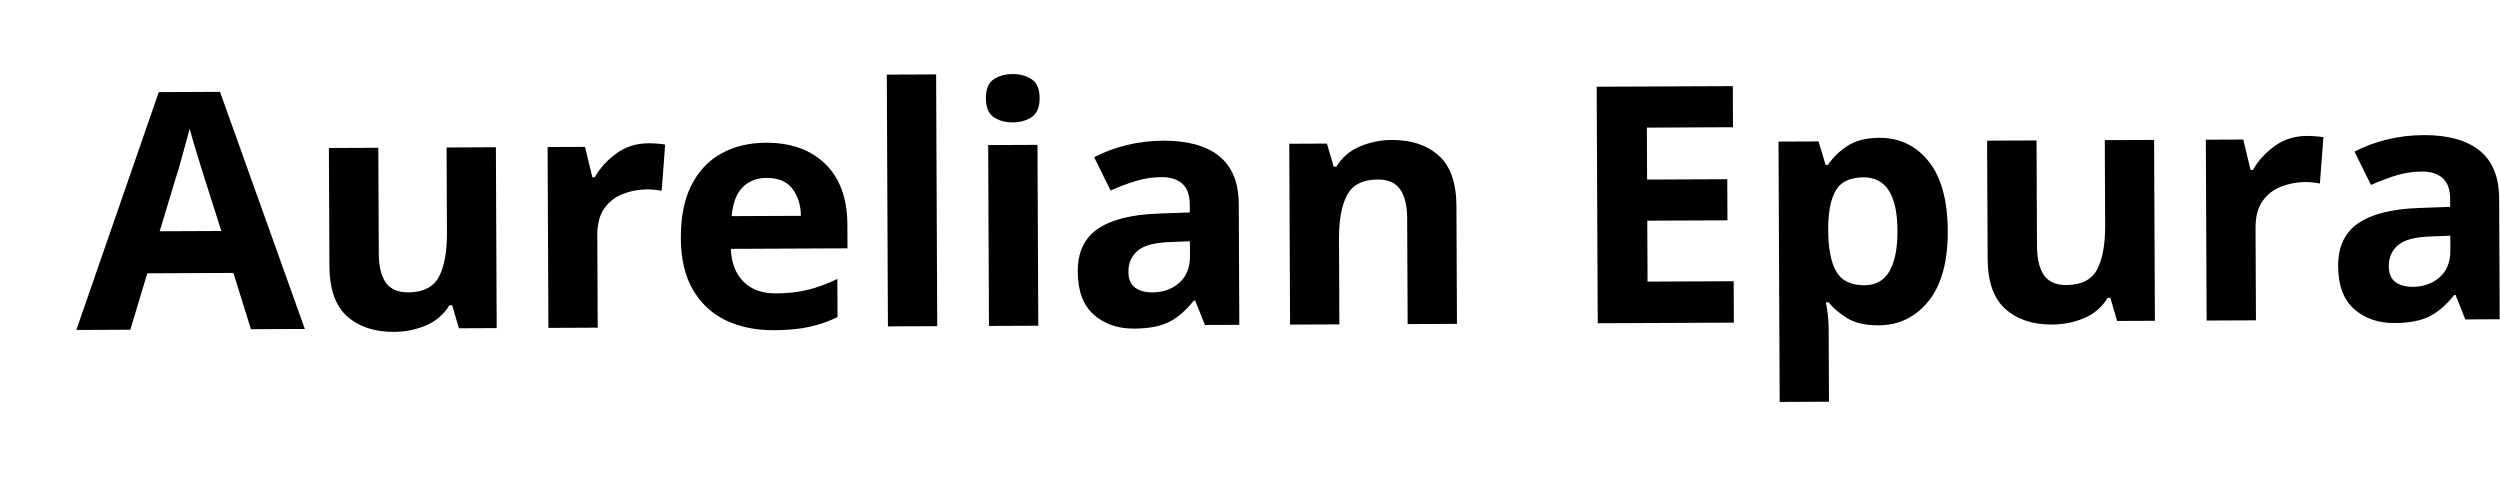
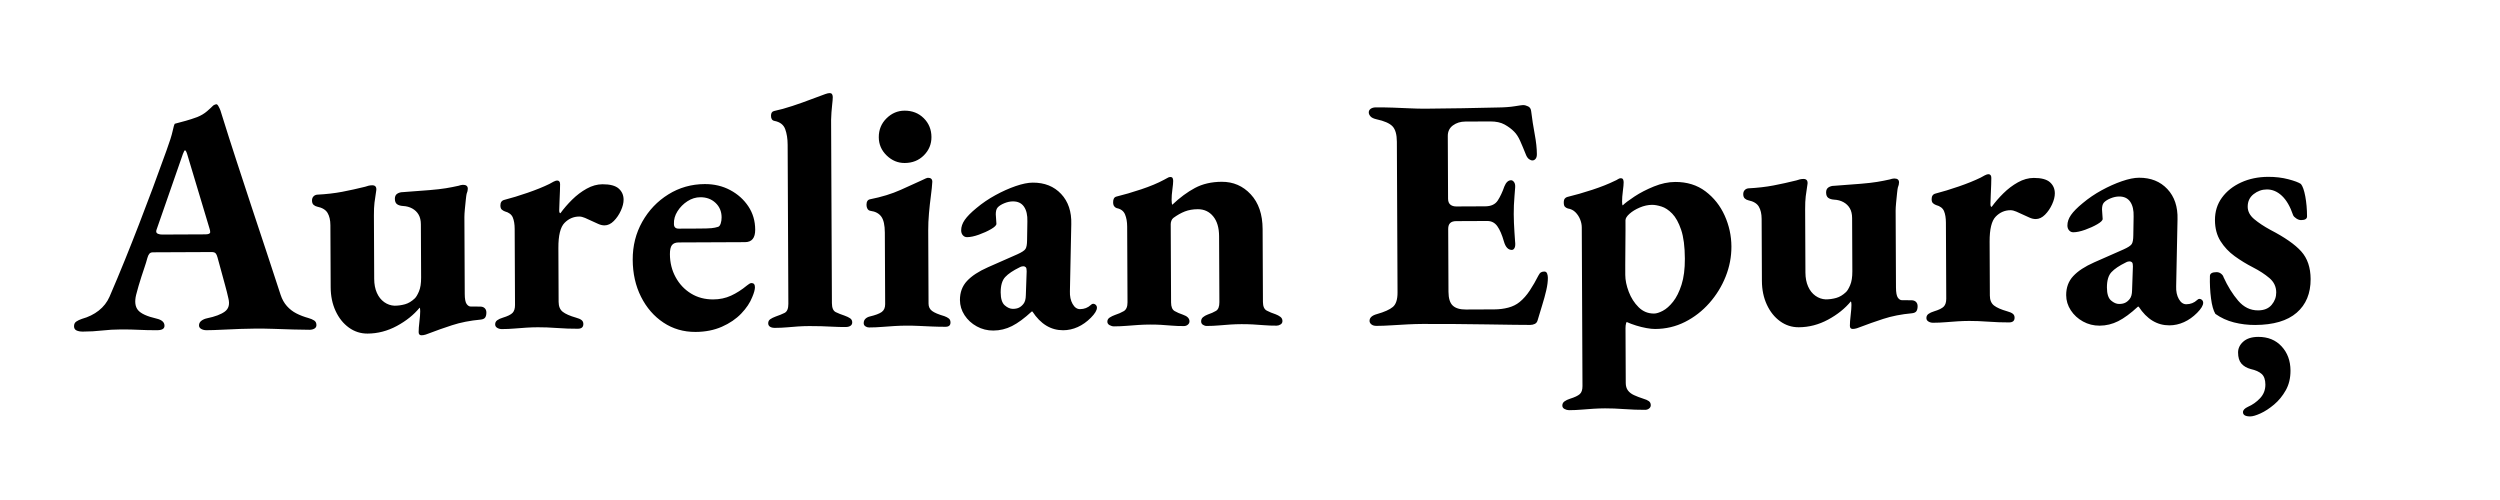
<svg xmlns="http://www.w3.org/2000/svg" width="400" height="80" viewBox="0 0 400 80">
-   <text id="Aurelian-Epura" transform="matrix(0.99999 -0.004422 0.004422 0.99999 -0.146272 0.849425)" xml:space="preserve" x="12.128" y="52" font-family="EB Garamond" font-size="53" font-weight="700" fill="#000000">Aurelian Epuraș</text>
+   <path id="Aurelian-Epura" fill="#000000" fill-rule="evenodd" stroke="none" d="M 360.828 51.996 C 359.662 52.001 358.531 51.864 357.435 51.587 C 356.338 51.309 355.347 50.854 354.461 50.222 C 354.14 49.693 353.907 48.864 353.761 47.734 C 353.614 46.604 353.556 45.42 353.586 44.184 C 353.584 43.76 353.936 43.546 354.643 43.543 C 354.926 43.542 355.173 43.629 355.386 43.805 C 355.599 43.98 355.723 44.156 355.759 44.333 C 356.437 45.814 357.22 47.074 358.108 48.112 C 358.996 49.15 360.058 49.667 361.295 49.661 C 362.249 49.657 362.972 49.363 363.464 48.777 C 363.956 48.192 364.201 47.529 364.197 46.787 C 364.193 45.868 363.828 45.101 363.101 44.486 C 362.374 43.871 361.497 43.301 360.47 42.775 C 359.443 42.25 358.468 41.653 357.547 40.986 C 356.625 40.319 355.871 39.518 355.284 38.584 C 354.696 37.651 354.4 36.53 354.394 35.223 C 354.388 33.845 354.763 32.642 355.518 31.614 C 356.273 30.586 357.294 29.777 358.581 29.189 C 359.868 28.6 361.307 28.302 362.897 28.295 C 364.063 28.29 365.141 28.418 366.131 28.678 C 367.122 28.939 367.794 29.192 368.149 29.438 C 368.433 29.79 368.666 30.452 368.847 31.422 C 369.027 32.393 369.121 33.462 369.126 34.628 C 369.127 35.016 368.81 35.212 368.174 35.215 C 367.927 35.216 367.67 35.129 367.405 34.953 C 367.139 34.778 366.97 34.602 366.899 34.426 C 366.433 33.05 365.837 32.019 365.11 31.333 C 364.382 30.647 363.577 30.306 362.694 30.31 C 361.916 30.314 361.211 30.564 360.577 31.061 C 359.943 31.559 359.628 32.232 359.632 33.08 C 359.635 33.822 359.982 34.483 360.674 35.063 C 361.366 35.643 362.225 36.213 363.252 36.774 C 365.554 37.965 367.202 39.115 368.196 40.223 C 369.191 41.332 369.692 42.805 369.7 44.642 C 369.71 46.939 368.967 48.735 367.471 50.032 C 365.975 51.328 363.761 51.983 360.828 51.996 Z M 360.045 66.627 C 359.268 66.631 358.878 66.403 358.876 65.943 C 358.875 65.625 359.138 65.341 359.667 65.092 C 360.408 64.771 361.06 64.308 361.622 63.705 C 362.185 63.102 362.464 62.376 362.461 61.528 C 362.457 60.751 362.26 60.187 361.87 59.835 C 361.48 59.483 360.896 59.221 360.118 59.048 C 359.481 58.874 358.985 58.585 358.63 58.18 C 358.275 57.775 358.095 57.184 358.092 56.407 C 358.089 55.735 358.369 55.151 358.932 54.654 C 359.495 54.157 360.289 53.906 361.314 53.901 C 362.869 53.895 364.116 54.401 365.057 55.422 C 365.998 56.442 366.472 57.73 366.479 59.285 C 366.484 60.486 366.233 61.538 365.724 62.442 C 365.216 63.345 364.592 64.107 363.853 64.729 C 363.114 65.35 362.391 65.822 361.686 66.143 C 360.981 66.464 360.434 66.625 360.045 66.627 Z M 335.936 52.106 C 334.982 52.11 334.097 51.888 333.282 51.44 C 332.467 50.993 331.816 50.395 331.327 49.647 C 330.838 48.899 330.592 48.091 330.588 47.223 C 330.583 46.006 330.958 44.991 331.715 44.178 C 332.471 43.364 333.588 42.631 335.067 41.979 L 339.769 39.906 C 340.474 39.591 340.91 39.305 341.076 39.049 C 341.242 38.793 341.326 38.327 341.33 37.649 L 341.379 34.648 C 341.41 33.642 341.23 32.855 340.839 32.287 C 340.448 31.719 339.856 31.436 339.063 31.44 C 338.62 31.442 338.163 31.539 337.692 31.732 C 337.221 31.926 336.867 32.15 336.631 32.405 C 336.506 32.546 336.424 32.715 336.383 32.911 C 336.342 33.107 336.322 33.306 336.323 33.508 C 336.324 33.708 336.341 33.961 336.374 34.267 C 336.408 34.574 336.425 34.827 336.426 35.027 C 336.427 35.261 336.142 35.544 335.571 35.876 C 335.001 36.208 334.348 36.505 333.614 36.767 C 332.879 37.029 332.248 37.161 331.721 37.163 C 331.457 37.164 331.236 37.063 331.056 36.86 C 330.877 36.656 330.786 36.397 330.785 36.082 C 330.782 35.516 330.973 34.957 331.356 34.403 C 331.739 33.849 332.366 33.215 333.237 32.501 C 334.162 31.726 335.173 31.039 336.269 30.44 C 337.365 29.841 338.445 29.358 339.507 28.992 C 340.569 28.625 341.482 28.44 342.246 28.437 C 344.127 28.429 345.637 29.032 346.777 30.247 C 347.917 31.462 348.459 33.074 348.403 35.083 L 348.186 45.805 C 348.154 46.605 348.296 47.285 348.611 47.844 C 348.927 48.403 349.324 48.682 349.802 48.68 C 350.483 48.677 351.063 48.451 351.543 48.002 C 351.661 47.883 351.773 47.823 351.879 47.822 C 352.056 47.822 352.204 47.881 352.326 48.001 C 352.447 48.121 352.508 48.27 352.509 48.447 C 352.51 48.864 352.188 49.399 351.542 50.052 C 350.892 50.706 350.191 51.203 349.437 51.542 C 348.684 51.881 347.908 52.053 347.111 52.056 C 345.138 52.065 343.496 51.067 342.185 49.061 L 342.07 49.062 C 340.909 50.137 339.857 50.912 338.915 51.386 C 337.973 51.861 336.98 52.101 335.936 52.106 Z M 339.064 48.635 C 339.452 48.633 339.777 48.568 340.039 48.438 C 340.302 48.309 340.54 48.107 340.754 47.834 C 340.872 47.686 340.963 47.497 341.028 47.269 C 341.093 47.041 341.127 46.765 341.132 46.441 L 341.265 42.626 C 341.27 42.296 341.222 42.079 341.122 41.975 C 341.022 41.871 340.895 41.82 340.74 41.821 C 340.67 41.821 340.582 41.832 340.479 41.853 C 340.375 41.874 340.254 41.923 340.116 42.001 C 339.086 42.503 338.326 43.016 337.836 43.54 C 337.345 44.063 337.103 44.886 337.108 46.009 C 337.112 47.014 337.331 47.704 337.765 48.077 C 338.198 48.451 338.631 48.637 339.064 48.635 Z M 309.287 51.64 C 309.021 51.642 308.777 51.577 308.557 51.446 C 308.336 51.316 308.225 51.13 308.224 50.888 C 308.223 50.606 308.335 50.383 308.561 50.222 C 308.786 50.06 309.079 49.926 309.438 49.818 C 310.225 49.58 310.749 49.321 311.011 49.042 C 311.272 48.764 311.402 48.348 311.4 47.795 L 311.346 35.618 C 311.342 34.866 311.242 34.254 311.044 33.78 C 310.846 33.306 310.421 32.982 309.769 32.808 C 309.598 32.745 309.438 32.65 309.288 32.524 C 309.138 32.398 309.062 32.177 309.061 31.862 C 309.059 31.364 309.274 31.064 309.708 30.962 C 310.828 30.674 312.064 30.297 313.417 29.83 C 314.77 29.364 315.931 28.893 316.9 28.42 C 317.082 28.307 317.3 28.187 317.553 28.061 C 317.807 27.934 317.998 27.87 318.126 27.87 C 318.448 27.868 318.61 28.064 318.612 28.456 C 318.612 28.62 318.605 28.972 318.59 29.512 C 318.574 30.052 318.552 30.612 318.522 31.192 C 318.493 31.772 318.475 32.257 318.471 32.649 C 318.472 32.951 318.537 33.102 318.666 33.102 C 319.199 32.364 319.823 31.642 320.538 30.935 C 321.252 30.228 322.029 29.641 322.867 29.174 C 323.705 28.707 324.547 28.472 325.392 28.468 C 326.598 28.463 327.462 28.691 327.985 29.151 C 328.507 29.612 328.77 30.206 328.773 30.932 C 328.775 31.459 328.63 32.044 328.337 32.686 C 328.044 33.329 327.668 33.883 327.207 34.348 C 326.746 34.812 326.252 35.046 325.725 35.048 C 325.397 35.05 325.058 34.971 324.709 34.812 C 324.359 34.653 323.999 34.489 323.629 34.32 C 323.287 34.158 322.946 34.003 322.605 33.855 C 322.263 33.706 321.951 33.633 321.669 33.634 C 320.763 33.638 319.979 33.978 319.318 34.655 C 318.656 35.331 318.33 36.668 318.339 38.666 L 318.377 47.286 C 318.38 48.006 318.601 48.537 319.039 48.879 C 319.477 49.221 320.182 49.531 321.153 49.809 C 321.542 49.913 321.836 50.04 322.034 50.189 C 322.233 50.337 322.332 50.55 322.334 50.826 C 322.336 51.33 322.042 51.584 321.451 51.587 C 320.391 51.591 319.29 51.552 318.148 51.469 C 317.006 51.386 315.975 51.346 315.057 51.35 C 314.456 51.353 313.847 51.373 313.23 51.411 C 312.613 51.449 311.978 51.496 311.326 51.552 C 310.674 51.608 309.994 51.637 309.287 51.64 Z M 296.44 52.632 C 296.135 52.634 295.982 52.464 295.981 52.123 C 295.979 51.712 296.021 51.147 296.106 50.429 C 296.191 49.71 296.233 49.165 296.231 48.793 C 296.23 48.635 296.223 48.508 296.207 48.412 C 296.192 48.316 296.17 48.25 296.142 48.215 C 295.203 49.358 293.987 50.334 292.493 51.14 C 291 51.947 289.437 52.354 287.806 52.362 C 286.704 52.366 285.707 52.046 284.814 51.399 C 283.921 50.752 283.215 49.868 282.695 48.745 C 282.174 47.622 281.911 46.358 281.905 44.951 L 281.861 35.018 C 281.857 34.212 281.707 33.558 281.409 33.056 C 281.112 32.555 280.556 32.219 279.743 32.05 C 279.536 32.009 279.348 31.914 279.177 31.766 C 279.006 31.617 278.92 31.387 278.918 31.075 C 278.917 30.815 278.989 30.602 279.133 30.438 C 279.277 30.273 279.469 30.173 279.709 30.136 C 281.2 30.059 282.547 29.905 283.75 29.675 C 284.953 29.445 286.179 29.174 287.429 28.863 C 287.592 28.798 287.773 28.743 287.97 28.699 C 288.168 28.655 288.36 28.632 288.546 28.631 C 289.022 28.629 289.244 28.876 289.21 29.371 C 289.079 30.184 288.98 30.864 288.916 31.412 C 288.851 31.96 288.82 32.641 288.823 33.453 L 288.868 43.614 C 288.872 44.462 289.015 45.204 289.297 45.84 C 289.579 46.477 289.971 46.973 290.473 47.328 C 290.976 47.684 291.525 47.875 292.122 47.901 C 292.694 47.899 293.251 47.822 293.794 47.67 C 294.338 47.518 294.857 47.208 295.352 46.74 C 295.566 46.544 295.791 46.17 296.027 45.62 C 296.263 45.07 296.379 44.334 296.375 43.413 L 296.338 34.887 C 296.335 34.261 296.213 33.741 295.973 33.328 C 295.732 32.914 295.394 32.587 294.958 32.347 C 294.521 32.106 294.025 31.972 293.469 31.945 C 293.064 31.918 292.748 31.822 292.521 31.656 C 292.294 31.489 292.179 31.201 292.177 30.789 C 292.176 30.413 292.304 30.143 292.562 29.978 C 292.82 29.813 293.119 29.729 293.459 29.728 C 295.249 29.598 296.673 29.489 297.73 29.403 C 298.787 29.316 299.658 29.217 300.342 29.104 C 301.026 28.992 301.7 28.861 302.364 28.71 C 302.464 28.675 302.581 28.64 302.716 28.607 C 302.851 28.574 302.968 28.558 303.067 28.557 C 303.585 28.555 303.844 28.763 303.846 29.181 C 303.847 29.303 303.831 29.43 303.8 29.562 C 303.768 29.694 303.721 29.842 303.657 30.006 C 303.622 30.141 303.579 30.449 303.528 30.93 C 303.477 31.41 303.427 31.915 303.376 32.446 C 303.325 32.976 303.301 33.397 303.302 33.708 L 303.356 45.995 C 303.36 46.804 303.46 47.346 303.655 47.621 C 303.851 47.896 304.072 48.033 304.319 48.032 C 304.486 48.031 304.742 48.033 305.087 48.036 C 305.431 48.039 305.67 48.041 305.801 48.04 C 306.123 48.039 306.372 48.124 306.55 48.295 C 306.727 48.466 306.817 48.696 306.818 48.986 C 306.819 49.326 306.757 49.592 306.631 49.782 C 306.505 49.972 306.264 50.086 305.907 50.123 C 304.211 50.278 302.681 50.579 301.317 51.025 C 299.953 51.472 298.782 51.885 297.803 52.264 C 297.582 52.359 297.351 52.443 297.11 52.518 C 296.869 52.593 296.646 52.631 296.44 52.632 Z M 251.046 65.628 C 250.811 65.629 250.574 65.567 250.334 65.442 C 250.094 65.318 249.974 65.135 249.973 64.895 C 249.971 64.612 250.088 64.386 250.324 64.218 C 250.559 64.05 250.847 63.912 251.187 63.804 C 251.948 63.566 252.473 63.317 252.764 63.057 C 253.055 62.797 253.199 62.372 253.196 61.781 L 253.084 36.389 C 253.082 35.961 252.993 35.53 252.818 35.096 C 252.643 34.661 252.392 34.281 252.066 33.956 C 251.74 33.63 251.335 33.43 250.85 33.355 C 250.65 33.292 250.493 33.197 250.378 33.071 C 250.263 32.944 250.205 32.724 250.204 32.408 C 250.203 32.116 250.259 31.902 250.373 31.766 C 250.486 31.631 250.625 31.545 250.789 31.509 C 252.014 31.214 253.335 30.835 254.75 30.371 C 256.166 29.907 257.383 29.423 258.403 28.92 C 258.554 28.862 258.709 28.78 258.868 28.674 C 259.026 28.569 259.167 28.516 259.29 28.516 C 259.505 28.515 259.641 28.582 259.698 28.716 C 259.755 28.851 259.784 29 259.784 29.164 C 259.786 29.454 259.744 29.921 259.658 30.567 C 259.573 31.213 259.531 31.777 259.533 32.259 C 259.535 32.599 259.567 32.802 259.632 32.866 C 259.984 32.511 260.612 32.036 261.517 31.441 C 262.421 30.845 263.459 30.31 264.629 29.834 C 265.799 29.358 266.932 29.118 268.027 29.113 C 269.923 29.105 271.539 29.605 272.877 30.615 C 274.214 31.624 275.238 32.917 275.949 34.494 C 276.659 36.072 277.018 37.72 277.026 39.438 C 277.033 41.086 276.726 42.691 276.103 44.254 C 275.48 45.816 274.609 47.229 273.491 48.494 C 272.372 49.758 271.075 50.763 269.601 51.508 C 268.127 52.253 266.53 52.63 264.811 52.637 C 264.433 52.639 263.971 52.59 263.427 52.492 C 262.882 52.393 262.333 52.258 261.78 52.085 C 261.227 51.913 260.73 51.727 260.289 51.527 C 260.254 51.527 260.219 51.578 260.184 51.68 C 260.149 51.783 260.123 51.91 260.106 52.062 C 260.089 52.214 260.081 52.357 260.081 52.492 L 260.12 61.273 C 260.122 61.761 260.237 62.159 260.465 62.466 C 260.692 62.774 261.016 63.025 261.436 63.219 C 261.855 63.413 262.358 63.606 262.944 63.796 C 263.314 63.901 263.603 64.029 263.811 64.18 C 264.018 64.332 264.123 64.549 264.124 64.832 C 264.125 65.044 264.035 65.22 263.855 65.361 C 263.674 65.502 263.464 65.573 263.222 65.574 C 262.169 65.578 261.066 65.539 259.913 65.456 C 258.759 65.373 257.724 65.333 256.805 65.337 C 256.204 65.34 255.595 65.36 254.978 65.398 C 254.361 65.436 253.728 65.483 253.079 65.539 C 252.43 65.595 251.752 65.625 251.046 65.628 Z M 264.64 50.169 C 265.025 50.168 265.495 50.021 266.05 49.729 C 266.606 49.438 267.153 48.952 267.693 48.272 C 268.232 47.592 268.683 46.687 269.045 45.557 C 269.408 44.426 269.585 43.036 269.578 41.385 C 269.57 39.451 269.37 37.91 268.98 36.762 C 268.59 35.614 268.113 34.752 267.551 34.177 C 266.988 33.601 266.416 33.223 265.834 33.043 C 265.253 32.862 264.752 32.773 264.331 32.775 C 263.686 32.778 263.03 32.921 262.362 33.205 C 261.694 33.489 261.146 33.824 260.718 34.209 C 260.289 34.595 260.076 34.94 260.077 35.246 C 260.078 35.559 260.079 36.121 260.08 36.931 C 260.08 37.74 260.073 38.639 260.06 39.627 C 260.047 40.616 260.04 41.517 260.041 42.332 C 260.042 43.146 260.042 43.698 260.044 43.988 C 260.047 44.821 260.233 45.722 260.601 46.69 C 260.97 47.658 261.496 48.481 262.181 49.159 C 262.866 49.837 263.686 50.173 264.64 50.169 Z M 220.233 52.14 C 219.89 52.142 219.62 52.063 219.424 51.903 C 219.227 51.743 219.129 51.557 219.128 51.345 C 219.125 50.834 219.518 50.471 220.307 50.255 C 221.503 49.916 222.353 49.535 222.857 49.112 C 223.361 48.69 223.61 47.915 223.605 46.787 L 223.498 22.677 C 223.493 21.521 223.262 20.7 222.806 20.216 C 222.349 19.731 221.493 19.353 220.235 19.083 C 219.779 18.979 219.46 18.825 219.278 18.62 C 219.096 18.415 219.004 18.203 219.003 17.984 C 219.002 17.744 219.106 17.55 219.316 17.403 C 219.526 17.255 219.802 17.181 220.146 17.179 C 221.025 17.176 221.925 17.189 222.847 17.22 C 223.77 17.252 224.674 17.289 225.56 17.331 C 226.447 17.374 227.291 17.394 228.094 17.39 C 229.926 17.382 231.885 17.357 233.971 17.316 C 236.057 17.275 237.909 17.236 239.526 17.2 C 240.669 17.189 241.612 17.122 242.355 16.999 C 243.098 16.877 243.54 16.815 243.681 16.814 C 243.945 16.813 244.22 16.884 244.505 17.026 C 244.79 17.168 244.951 17.428 244.988 17.807 C 245.141 19.057 245.331 20.283 245.556 21.485 C 245.781 22.688 245.896 23.744 245.9 24.653 C 245.901 25 245.83 25.256 245.686 25.421 C 245.542 25.585 245.382 25.668 245.205 25.669 C 245.029 25.67 244.847 25.604 244.66 25.473 C 244.473 25.342 244.315 25.131 244.185 24.839 C 243.83 23.95 243.513 23.189 243.231 22.556 C 242.95 21.922 242.627 21.425 242.263 21.063 C 241.853 20.644 241.348 20.267 240.745 19.93 C 240.143 19.593 239.376 19.427 238.444 19.431 L 234.456 19.449 C 233.681 19.452 233.018 19.658 232.467 20.065 C 231.916 20.473 231.642 21.04 231.646 21.766 L 231.69 31.785 C 231.692 32.219 231.812 32.536 232.051 32.736 C 232.29 32.935 232.605 33.034 232.997 33.033 L 237.636 33.012 C 238.574 33.008 239.243 32.696 239.643 32.077 C 240.043 31.458 240.394 30.711 240.696 29.836 C 240.963 29.173 241.323 28.841 241.776 28.839 C 241.946 28.838 242.104 28.937 242.249 29.136 C 242.395 29.335 242.454 29.619 242.426 29.989 C 242.399 30.42 242.364 30.883 242.319 31.377 C 242.275 31.872 242.243 32.363 242.224 32.85 C 242.206 33.337 242.197 33.808 242.199 34.265 C 242.201 34.705 242.212 35.173 242.232 35.669 C 242.252 36.165 242.279 36.663 242.313 37.164 C 242.348 37.665 242.381 38.145 242.411 38.606 C 242.471 39.085 242.446 39.434 242.336 39.655 C 242.227 39.875 242.08 39.986 241.897 39.987 C 241.309 39.989 240.886 39.542 240.629 38.644 C 240.325 37.572 239.974 36.756 239.574 36.195 C 239.175 35.634 238.636 35.355 237.959 35.358 L 232.986 35.38 C 232.559 35.382 232.24 35.485 232.027 35.688 C 231.815 35.892 231.71 36.207 231.711 36.633 L 231.756 46.679 C 231.761 47.732 231.988 48.47 232.44 48.893 C 232.891 49.317 233.587 49.526 234.528 49.522 L 239.101 49.502 C 239.884 49.499 240.626 49.405 241.327 49.22 C 242.029 49.035 242.632 48.736 243.138 48.322 C 243.729 47.844 244.274 47.228 244.77 46.474 C 245.266 45.72 245.723 44.928 246.14 44.098 C 246.273 43.827 246.418 43.65 246.574 43.566 C 246.729 43.482 246.91 43.443 247.115 43.448 C 247.32 43.453 247.462 43.561 247.54 43.772 C 247.619 43.982 247.658 44.208 247.659 44.448 C 247.662 45.027 247.577 45.693 247.403 46.445 C 247.23 47.197 247.013 47.991 246.751 48.826 C 246.49 49.66 246.24 50.485 246.003 51.299 C 245.927 51.547 245.78 51.723 245.562 51.829 C 245.343 51.934 245.099 51.987 244.829 51.988 C 244.379 51.99 243.531 51.984 242.285 51.968 C 241.04 51.953 239.567 51.931 237.869 51.903 C 236.17 51.876 234.418 51.855 232.613 51.842 C 230.808 51.829 229.133 51.826 227.587 51.833 C 226.868 51.836 226.081 51.859 225.226 51.901 C 224.371 51.944 223.513 51.993 222.652 52.05 C 221.791 52.107 220.985 52.137 220.233 52.14 Z M 178.241 52.22 C 178.01 52.221 177.775 52.156 177.537 52.026 C 177.298 51.895 177.178 51.709 177.177 51.468 C 177.176 51.185 177.303 50.963 177.558 50.801 C 177.813 50.639 178.091 50.505 178.392 50.397 C 178.921 50.225 179.389 50.021 179.796 49.786 C 180.202 49.552 180.404 49.081 180.401 48.375 L 180.347 36.241 C 180.344 35.49 180.229 34.844 180.004 34.304 C 179.778 33.764 179.336 33.43 178.678 33.301 C 178.536 33.26 178.405 33.167 178.284 33.021 C 178.163 32.875 178.101 32.653 178.1 32.354 C 178.098 31.849 178.27 31.549 178.617 31.455 C 179.823 31.161 181.147 30.773 182.588 30.293 C 184.03 29.813 185.251 29.302 186.252 28.762 C 186.415 28.69 186.584 28.599 186.759 28.487 C 186.934 28.375 187.089 28.319 187.224 28.318 C 187.439 28.318 187.574 28.381 187.627 28.51 C 187.681 28.638 187.708 28.784 187.709 28.948 C 187.71 29.224 187.668 29.677 187.582 30.307 C 187.497 30.937 187.455 31.499 187.457 31.994 C 187.458 32.135 187.467 32.289 187.486 32.456 C 187.504 32.623 187.531 32.724 187.566 32.759 C 188.769 31.617 189.98 30.721 191.199 30.071 C 192.418 29.422 193.843 29.093 195.475 29.086 C 197.322 29.078 198.872 29.749 200.124 31.099 C 201.377 32.449 202.008 34.297 202.019 36.642 L 202.07 48.322 C 202.074 49.028 202.279 49.489 202.688 49.702 C 203.097 49.916 203.566 50.109 204.097 50.284 C 204.38 50.389 204.633 50.524 204.856 50.69 C 205.078 50.856 205.19 51.08 205.191 51.363 C 205.192 51.604 205.091 51.788 204.887 51.914 C 204.684 52.04 204.476 52.104 204.264 52.105 C 203.558 52.108 202.894 52.085 202.274 52.034 C 201.653 51.984 201.05 51.942 200.465 51.91 C 199.879 51.877 199.269 51.862 198.633 51.865 C 198.032 51.867 197.436 51.888 196.845 51.926 C 196.253 51.964 195.653 52.011 195.045 52.066 C 194.436 52.122 193.778 52.151 193.071 52.154 C 192.866 52.155 192.666 52.094 192.473 51.969 C 192.28 51.845 192.182 51.662 192.181 51.421 C 192.18 51.138 192.283 50.913 192.489 50.745 C 192.696 50.577 192.94 50.439 193.222 50.332 C 193.752 50.153 194.198 49.955 194.561 49.738 C 194.924 49.521 195.104 49.059 195.101 48.353 L 195.054 37.788 C 195.048 36.436 194.734 35.379 194.111 34.618 C 193.488 33.856 192.67 33.475 191.656 33.473 C 190.877 33.476 190.184 33.596 189.579 33.831 C 188.974 34.066 188.359 34.413 187.735 34.871 C 187.594 34.984 187.489 35.134 187.419 35.321 C 187.349 35.507 187.314 35.692 187.315 35.875 L 187.371 48.387 C 187.374 49.093 187.565 49.555 187.945 49.772 C 188.324 49.988 188.765 50.181 189.267 50.349 C 189.965 50.587 190.315 50.94 190.317 51.41 C 190.318 51.622 190.231 51.801 190.055 51.948 C 189.878 52.095 189.672 52.169 189.434 52.171 C 188.728 52.174 188.077 52.15 187.482 52.1 C 186.887 52.049 186.319 52.008 185.777 51.975 C 185.235 51.942 184.646 51.927 184.01 51.93 C 183.409 51.932 182.8 51.953 182.183 51.991 C 181.566 52.029 180.932 52.076 180.279 52.132 C 179.627 52.187 178.947 52.217 178.241 52.22 Z M 158.938 52.888 C 157.984 52.893 157.099 52.671 156.284 52.223 C 155.469 51.775 154.817 51.178 154.329 50.43 C 153.84 49.682 153.594 48.874 153.59 48.006 C 153.585 46.789 153.96 45.774 154.716 44.96 C 155.473 44.147 156.59 43.414 158.069 42.762 L 162.771 40.689 C 163.476 40.374 163.911 40.088 164.077 39.832 C 164.243 39.576 164.328 39.109 164.332 38.432 L 164.38 35.43 C 164.411 34.424 164.231 33.637 163.84 33.069 C 163.45 32.501 162.858 32.219 162.065 32.223 C 161.622 32.225 161.165 32.322 160.694 32.515 C 160.223 32.708 159.869 32.932 159.633 33.187 C 159.508 33.329 159.425 33.498 159.385 33.694 C 159.344 33.89 159.324 34.089 159.325 34.291 C 159.326 34.49 159.343 34.743 159.376 35.05 C 159.409 35.357 159.427 35.61 159.427 35.809 C 159.428 36.044 159.144 36.327 158.573 36.659 C 158.003 36.991 157.35 37.288 156.615 37.55 C 155.881 37.812 155.25 37.944 154.722 37.946 C 154.459 37.947 154.238 37.846 154.058 37.643 C 153.879 37.439 153.788 37.18 153.787 36.864 C 153.784 36.299 153.975 35.74 154.358 35.186 C 154.741 34.632 155.368 33.998 156.239 33.284 C 157.164 32.509 158.175 31.822 159.271 31.223 C 160.367 30.623 161.446 30.141 162.508 29.774 C 163.57 29.408 164.483 29.223 165.247 29.22 C 167.128 29.211 168.639 29.815 169.779 31.03 C 170.919 32.244 171.461 33.856 171.405 35.866 L 171.187 46.588 C 171.156 47.388 171.297 48.067 171.613 48.627 C 171.928 49.186 172.326 49.464 172.804 49.462 C 173.484 49.459 174.064 49.233 174.544 48.785 C 174.663 48.665 174.775 48.606 174.881 48.605 C 175.057 48.604 175.206 48.664 175.327 48.784 C 175.449 48.904 175.51 49.053 175.51 49.229 C 175.512 49.647 175.19 50.182 174.544 50.834 C 173.894 51.489 173.192 51.986 172.439 52.325 C 171.685 52.664 170.91 52.835 170.113 52.839 C 168.14 52.848 166.498 51.849 165.187 49.844 L 165.072 49.844 C 163.911 50.919 162.859 51.694 161.917 52.169 C 160.975 52.644 159.982 52.884 158.938 52.888 Z M 162.066 49.418 C 162.454 49.416 162.779 49.351 163.041 49.221 C 163.303 49.092 163.541 48.89 163.756 48.616 C 163.874 48.468 163.965 48.28 164.03 48.052 C 164.094 47.824 164.129 47.548 164.134 47.224 L 164.267 43.409 C 164.271 43.078 164.224 42.861 164.123 42.758 C 164.023 42.654 163.896 42.603 163.742 42.603 C 163.672 42.604 163.584 42.614 163.48 42.635 C 163.376 42.657 163.255 42.706 163.118 42.784 C 162.088 43.286 161.327 43.799 160.837 44.322 C 160.347 44.846 160.105 45.669 160.109 46.791 C 160.114 47.797 160.333 48.486 160.766 48.86 C 161.2 49.234 161.633 49.42 162.066 49.418 Z M 139.044 52.393 C 138.832 52.394 138.637 52.333 138.46 52.21 C 138.283 52.088 138.194 51.92 138.193 51.708 C 138.192 51.425 138.279 51.195 138.455 51.018 C 138.631 50.841 138.86 50.716 139.142 50.644 C 140.06 50.428 140.704 50.187 141.074 49.92 C 141.443 49.653 141.627 49.237 141.625 48.672 L 141.574 37.224 C 141.569 36.023 141.379 35.167 141.006 34.656 C 140.633 34.145 140.057 33.839 139.28 33.736 C 139.067 33.702 138.908 33.596 138.801 33.42 C 138.694 33.244 138.64 33.032 138.639 32.785 C 138.637 32.255 138.83 31.954 139.218 31.881 C 141.054 31.52 142.686 31.018 144.114 30.376 C 145.542 29.733 146.644 29.234 147.42 28.877 C 147.984 28.592 148.337 28.449 148.478 28.448 C 148.938 28.446 149.168 28.657 149.17 29.081 C 149.137 29.682 149.061 30.433 148.942 31.335 C 148.822 32.236 148.72 33.164 148.636 34.119 C 148.552 35.073 148.512 35.992 148.516 36.875 L 148.567 48.588 C 148.569 49.083 148.757 49.471 149.129 49.752 C 149.501 50.033 150.165 50.313 151.12 50.591 C 151.403 50.696 151.634 50.818 151.811 50.959 C 151.988 51.099 152.077 51.311 152.079 51.594 C 152.081 52.053 151.817 52.284 151.287 52.286 C 150.615 52.289 149.909 52.275 149.166 52.243 C 148.424 52.211 147.709 52.178 147.02 52.146 C 146.33 52.114 145.668 52.099 145.032 52.102 C 144.431 52.105 143.804 52.125 143.151 52.163 C 142.497 52.201 141.826 52.249 141.137 52.305 C 140.448 52.361 139.751 52.39 139.044 52.393 Z M 144.758 26.08 C 143.662 26.085 142.698 25.683 141.864 24.874 C 141.03 24.065 140.61 23.095 140.605 21.964 C 140.6 20.763 141.011 19.754 141.838 18.938 C 142.664 18.121 143.625 17.711 144.721 17.706 C 145.957 17.7 146.984 18.102 147.8 18.911 C 148.616 19.72 149.027 20.726 149.032 21.927 C 149.037 23.058 148.635 24.031 147.826 24.847 C 147.017 25.664 145.994 26.074 144.758 26.08 Z M 123.976 52.46 C 123.655 52.461 123.398 52.4 123.204 52.275 C 123.011 52.151 122.914 51.968 122.913 51.727 C 122.912 51.444 123.022 51.226 123.243 51.072 C 123.464 50.919 123.758 50.774 124.127 50.637 C 124.656 50.458 125.124 50.268 125.531 50.065 C 125.938 49.863 126.14 49.379 126.136 48.615 L 126.024 23.163 C 126.02 22.197 125.888 21.362 125.63 20.659 C 125.372 19.957 124.801 19.519 123.917 19.347 C 123.547 19.278 123.361 19.005 123.359 18.53 C 123.357 18.089 123.523 17.833 123.857 17.761 C 124.746 17.574 125.721 17.306 126.782 16.955 C 127.843 16.605 128.852 16.246 129.81 15.879 C 130.768 15.511 131.515 15.235 132.051 15.049 C 132.336 14.948 132.558 14.898 132.715 14.897 C 132.931 14.896 133.073 14.961 133.141 15.093 C 133.209 15.224 133.243 15.369 133.244 15.527 C 133.245 15.787 133.207 16.25 133.13 16.915 C 133.053 17.581 133.001 18.333 132.976 19.171 L 133.105 48.497 C 133.109 49.261 133.315 49.743 133.723 49.942 C 134.132 50.141 134.602 50.328 135.133 50.502 C 135.503 50.635 135.799 50.777 136.021 50.929 C 136.243 51.081 136.355 51.298 136.356 51.58 C 136.357 51.822 136.262 52.005 136.07 52.132 C 135.878 52.258 135.621 52.322 135.3 52.323 C 134.6 52.326 133.923 52.31 133.27 52.274 C 132.618 52.239 131.983 52.212 131.365 52.194 C 130.748 52.176 130.121 52.168 129.485 52.171 C 128.885 52.173 128.296 52.194 127.719 52.231 C 127.142 52.269 126.55 52.316 125.945 52.372 C 125.339 52.427 124.683 52.457 123.976 52.46 Z M 111.288 53.109 C 109.374 53.118 107.661 52.619 106.15 51.614 C 104.639 50.609 103.444 49.233 102.566 47.488 C 101.688 45.743 101.244 43.766 101.234 41.556 C 101.224 39.332 101.734 37.307 102.763 35.479 C 103.793 33.651 105.184 32.192 106.937 31.102 C 108.69 30.011 110.63 29.461 112.757 29.452 C 114.257 29.445 115.614 29.765 116.828 30.412 C 118.042 31.059 119.011 31.928 119.736 33.019 C 120.46 34.11 120.826 35.352 120.832 36.747 C 120.838 38.073 120.296 38.739 119.208 38.744 L 108.59 38.791 C 108.095 38.793 107.737 38.935 107.514 39.215 C 107.292 39.496 107.183 39.981 107.186 40.672 C 107.192 42.02 107.496 43.246 108.098 44.349 C 108.7 45.452 109.519 46.323 110.556 46.96 C 111.592 47.598 112.78 47.913 114.12 47.907 C 115.151 47.903 116.098 47.703 116.962 47.307 C 117.826 46.911 118.679 46.366 119.521 45.672 C 119.633 45.582 119.753 45.495 119.881 45.413 C 120.01 45.33 120.127 45.289 120.233 45.288 C 120.602 45.287 120.788 45.506 120.79 45.947 C 120.791 46.328 120.65 46.854 120.364 47.523 C 120.012 48.427 119.424 49.309 118.599 50.17 C 117.773 51.03 116.739 51.734 115.496 52.28 C 114.253 52.826 112.85 53.102 111.288 53.109 Z M 108.599 36.583 L 111.771 36.569 C 112.763 36.565 113.451 36.544 113.834 36.507 C 114.218 36.47 114.576 36.398 114.909 36.29 C 115.085 36.225 115.221 36.045 115.316 35.748 C 115.412 35.452 115.458 35.127 115.457 34.774 C 115.453 33.837 115.129 33.065 114.486 32.46 C 113.843 31.854 113.034 31.553 112.058 31.558 C 111.332 31.561 110.643 31.773 109.992 32.195 C 109.34 32.617 108.809 33.153 108.398 33.804 C 107.987 34.455 107.797 35.133 107.83 35.84 C 107.832 36.338 108.088 36.585 108.599 36.583 Z M 80.29 52.653 C 80.023 52.654 79.779 52.59 79.559 52.459 C 79.338 52.328 79.227 52.142 79.226 51.901 C 79.225 51.618 79.337 51.396 79.563 51.235 C 79.789 51.073 80.081 50.938 80.441 50.831 C 81.227 50.593 81.751 50.334 82.013 50.055 C 82.275 49.776 82.404 49.361 82.402 48.808 L 82.348 36.631 C 82.345 35.879 82.244 35.266 82.046 34.793 C 81.848 34.319 81.423 33.995 80.771 33.821 C 80.6 33.758 80.44 33.663 80.29 33.537 C 80.14 33.41 80.065 33.189 80.063 32.874 C 80.061 32.376 80.277 32.076 80.71 31.975 C 81.83 31.687 83.066 31.31 84.419 30.843 C 85.772 30.376 86.933 29.906 87.902 29.433 C 88.084 29.32 88.302 29.2 88.555 29.073 C 88.809 28.947 89 28.883 89.128 28.882 C 89.45 28.881 89.612 29.076 89.614 29.469 C 89.615 29.633 89.607 29.985 89.592 30.525 C 89.577 31.065 89.554 31.625 89.524 32.205 C 89.495 32.785 89.478 33.27 89.473 33.662 C 89.475 33.964 89.54 34.115 89.668 34.115 C 90.201 33.377 90.825 32.654 91.54 31.947 C 92.255 31.24 93.031 30.653 93.869 30.187 C 94.708 29.72 95.549 29.485 96.395 29.481 C 97.6 29.476 98.464 29.704 98.987 30.164 C 99.509 30.625 99.772 31.218 99.775 31.945 C 99.778 32.472 99.632 33.056 99.34 33.699 C 99.047 34.342 98.67 34.896 98.209 35.36 C 97.748 35.825 97.254 36.059 96.727 36.061 C 96.399 36.062 96.06 35.984 95.711 35.824 C 95.362 35.665 95.002 35.502 94.631 35.333 C 94.29 35.171 93.948 35.015 93.607 34.867 C 93.266 34.719 92.954 34.646 92.671 34.647 C 91.765 34.651 90.981 34.991 90.32 35.667 C 89.658 36.344 89.332 37.681 89.341 39.679 L 89.379 48.298 C 89.382 49.019 89.603 49.55 90.041 49.892 C 90.479 50.233 91.184 50.544 92.155 50.822 C 92.545 50.926 92.838 51.053 93.037 51.201 C 93.235 51.35 93.335 51.563 93.336 51.839 C 93.338 52.343 93.044 52.597 92.453 52.599 C 91.393 52.604 90.292 52.565 89.15 52.482 C 88.008 52.398 86.978 52.359 86.059 52.363 C 85.458 52.365 84.849 52.386 84.232 52.424 C 83.615 52.462 82.981 52.509 82.328 52.565 C 81.676 52.621 80.996 52.65 80.29 52.653 Z M 66.983 53.136 C 66.985 53.477 67.138 53.646 67.442 53.645 C 67.648 53.644 67.872 53.606 68.112 53.531 C 68.353 53.456 68.584 53.371 68.806 53.277 C 69.784 52.897 70.955 52.484 72.319 52.038 C 73.683 51.592 75.213 51.291 76.909 51.135 C 77.266 51.098 77.507 50.985 77.633 50.795 C 77.759 50.604 77.822 50.339 77.82 49.998 C 77.819 49.709 77.73 49.479 77.552 49.308 C 77.375 49.136 77.125 49.052 76.803 49.053 C 76.672 49.054 76.434 49.052 76.089 49.049 C 75.744 49.045 75.488 49.044 75.322 49.045 C 75.074 49.046 74.853 48.909 74.657 48.634 C 74.462 48.358 74.362 47.816 74.359 47.008 L 74.304 34.721 C 74.303 34.409 74.328 33.989 74.378 33.458 C 74.429 32.928 74.48 32.423 74.531 31.942 C 74.581 31.462 74.624 31.154 74.659 31.019 C 74.723 30.855 74.77 30.707 74.802 30.575 C 74.833 30.443 74.849 30.315 74.848 30.193 C 74.846 29.776 74.587 29.568 74.07 29.57 C 73.97 29.57 73.853 29.587 73.718 29.62 C 73.583 29.653 73.466 29.687 73.366 29.723 C 72.702 29.873 72.028 30.005 71.344 30.117 C 70.66 30.229 69.789 30.329 68.732 30.416 C 67.675 30.502 66.252 30.61 64.462 30.74 C 64.121 30.742 63.822 30.825 63.564 30.99 C 63.306 31.155 63.178 31.426 63.179 31.802 C 63.181 32.213 63.296 32.502 63.523 32.668 C 63.75 32.835 64.066 32.931 64.472 32.958 C 65.028 32.985 65.524 33.119 65.96 33.359 C 66.396 33.6 66.734 33.927 66.975 34.34 C 67.215 34.754 67.337 35.273 67.34 35.899 L 67.378 44.426 C 67.382 45.347 67.266 46.083 67.03 46.633 C 66.794 47.183 66.569 47.556 66.355 47.753 C 65.859 48.221 65.34 48.531 64.797 48.683 C 64.253 48.834 63.696 48.911 63.124 48.914 C 62.527 48.888 61.978 48.697 61.475 48.341 C 60.973 47.985 60.581 47.489 60.299 46.853 C 60.017 46.217 59.874 45.475 59.871 44.627 L 59.826 34.466 C 59.822 33.653 59.853 32.973 59.918 32.425 C 59.983 31.877 60.081 31.196 60.213 30.383 C 60.246 29.888 60.024 29.642 59.549 29.644 C 59.362 29.645 59.17 29.668 58.972 29.712 C 58.775 29.756 58.594 29.811 58.431 29.876 C 57.182 30.187 55.956 30.457 54.752 30.688 C 53.549 30.918 52.202 31.072 50.712 31.149 C 50.471 31.185 50.279 31.286 50.135 31.451 C 49.991 31.615 49.92 31.827 49.921 32.088 C 49.922 32.399 50.008 32.63 50.179 32.778 C 50.35 32.927 50.539 33.022 50.745 33.063 C 51.558 33.232 52.114 33.567 52.411 34.069 C 52.709 34.571 52.86 35.224 52.863 36.03 L 52.907 45.964 C 52.913 47.37 53.177 48.635 53.697 49.758 C 54.217 50.88 54.924 51.765 55.816 52.412 C 56.709 53.058 57.706 53.379 58.808 53.374 C 60.439 53.367 62.002 52.96 63.496 52.153 C 64.989 51.346 66.205 50.371 67.144 49.227 C 67.173 49.263 67.195 49.328 67.21 49.425 C 67.225 49.521 67.233 49.648 67.233 49.806 C 67.235 50.178 67.193 50.723 67.108 51.442 C 67.023 52.16 66.981 52.725 66.983 53.136 Z M 12.25 52.875 C 12.519 52.997 12.854 53.057 13.255 53.056 C 14.341 53.051 15.366 52.993 16.331 52.883 C 17.295 52.773 18.302 52.715 19.353 52.711 C 20.4 52.706 21.365 52.727 22.249 52.772 C 23.132 52.818 24.094 52.839 25.133 52.834 C 25.534 52.832 25.832 52.773 26.027 52.655 C 26.223 52.537 26.32 52.357 26.319 52.116 C 26.316 51.553 25.891 51.173 25.042 50.975 C 23.526 50.625 22.539 50.173 22.081 49.619 C 21.623 49.065 21.522 48.254 21.778 47.185 C 21.892 46.719 22.021 46.244 22.167 45.76 C 22.312 45.276 22.464 44.784 22.622 44.283 C 22.781 43.782 22.946 43.281 23.119 42.782 C 23.292 42.282 23.444 41.783 23.577 41.284 C 23.659 40.982 23.765 40.754 23.895 40.601 C 24.024 40.448 24.217 40.371 24.474 40.37 L 33.839 40.328 C 34.16 40.327 34.381 40.396 34.504 40.535 C 34.627 40.675 34.724 40.885 34.796 41.168 C 34.995 41.876 35.197 42.616 35.403 43.387 C 35.608 44.158 35.813 44.909 36.017 45.64 C 36.221 46.371 36.397 47.073 36.544 47.747 C 36.78 48.688 36.594 49.386 35.985 49.842 C 35.377 50.297 34.418 50.66 33.108 50.93 C 32.765 51.002 32.468 51.134 32.217 51.326 C 31.966 51.518 31.841 51.767 31.842 52.072 C 31.843 52.313 31.964 52.5 32.204 52.634 C 32.444 52.768 32.721 52.835 33.035 52.833 C 33.749 52.83 34.594 52.803 35.571 52.752 C 36.548 52.701 37.52 52.659 38.487 52.626 C 39.455 52.593 40.289 52.575 40.989 52.572 C 41.802 52.568 42.736 52.583 43.792 52.617 C 44.847 52.651 45.893 52.685 46.929 52.719 C 47.966 52.753 48.833 52.768 49.531 52.765 C 49.845 52.764 50.107 52.698 50.317 52.569 C 50.526 52.439 50.631 52.254 50.63 52.013 C 50.628 51.679 50.507 51.433 50.267 51.277 C 50.027 51.121 49.723 50.991 49.354 50.886 C 48.646 50.69 48.004 50.445 47.428 50.15 C 46.852 49.856 46.346 49.465 45.908 48.977 C 45.471 48.49 45.134 47.887 44.897 47.17 C 44.173 44.916 43.415 42.606 42.622 40.238 C 41.829 37.87 41.031 35.462 40.227 33.014 C 39.423 30.565 38.621 28.121 37.822 25.68 C 37.023 23.24 36.252 20.824 35.509 18.432 C 35.438 18.162 35.36 17.914 35.277 17.688 C 35.194 17.462 35.088 17.235 34.958 17.007 C 34.835 16.763 34.704 16.656 34.564 16.685 C 34.424 16.715 34.279 16.777 34.128 16.871 C 33.907 17.1 33.576 17.406 33.135 17.789 C 32.694 18.171 32.171 18.484 31.565 18.728 C 30.9 18.972 30.293 19.17 29.744 19.322 C 29.195 19.474 28.602 19.633 27.966 19.8 C 27.873 19.931 27.758 20.323 27.619 20.978 C 27.481 21.633 27.153 22.672 26.634 24.096 C 25.905 26.132 25.176 28.127 24.448 30.081 C 23.719 32.036 22.988 33.962 22.254 35.858 C 21.521 37.755 20.765 39.665 19.987 41.589 C 19.208 43.514 18.387 45.478 17.522 47.483 C 17.135 48.357 16.561 49.093 15.801 49.691 C 15.04 50.289 14.143 50.731 13.11 51.018 C 12.748 51.139 12.447 51.282 12.205 51.448 C 11.964 51.615 11.843 51.865 11.845 52.199 C 11.846 52.527 11.981 52.752 12.25 52.875 Z M 32.848 37.497 L 25.936 37.528 C 25.699 37.529 25.483 37.49 25.288 37.412 C 25.093 37.335 24.996 37.207 24.995 37.031 C 24.994 36.902 25.029 36.761 25.099 36.606 L 29.26 24.645 C 29.413 24.247 29.524 24.048 29.595 24.048 C 29.701 24.047 29.817 24.249 29.945 24.652 L 33.523 36.569 C 33.558 36.704 33.585 36.8 33.603 36.86 C 33.621 36.919 33.631 37.013 33.631 37.142 C 33.632 37.376 33.371 37.495 32.848 37.497 Z" />
</svg>
